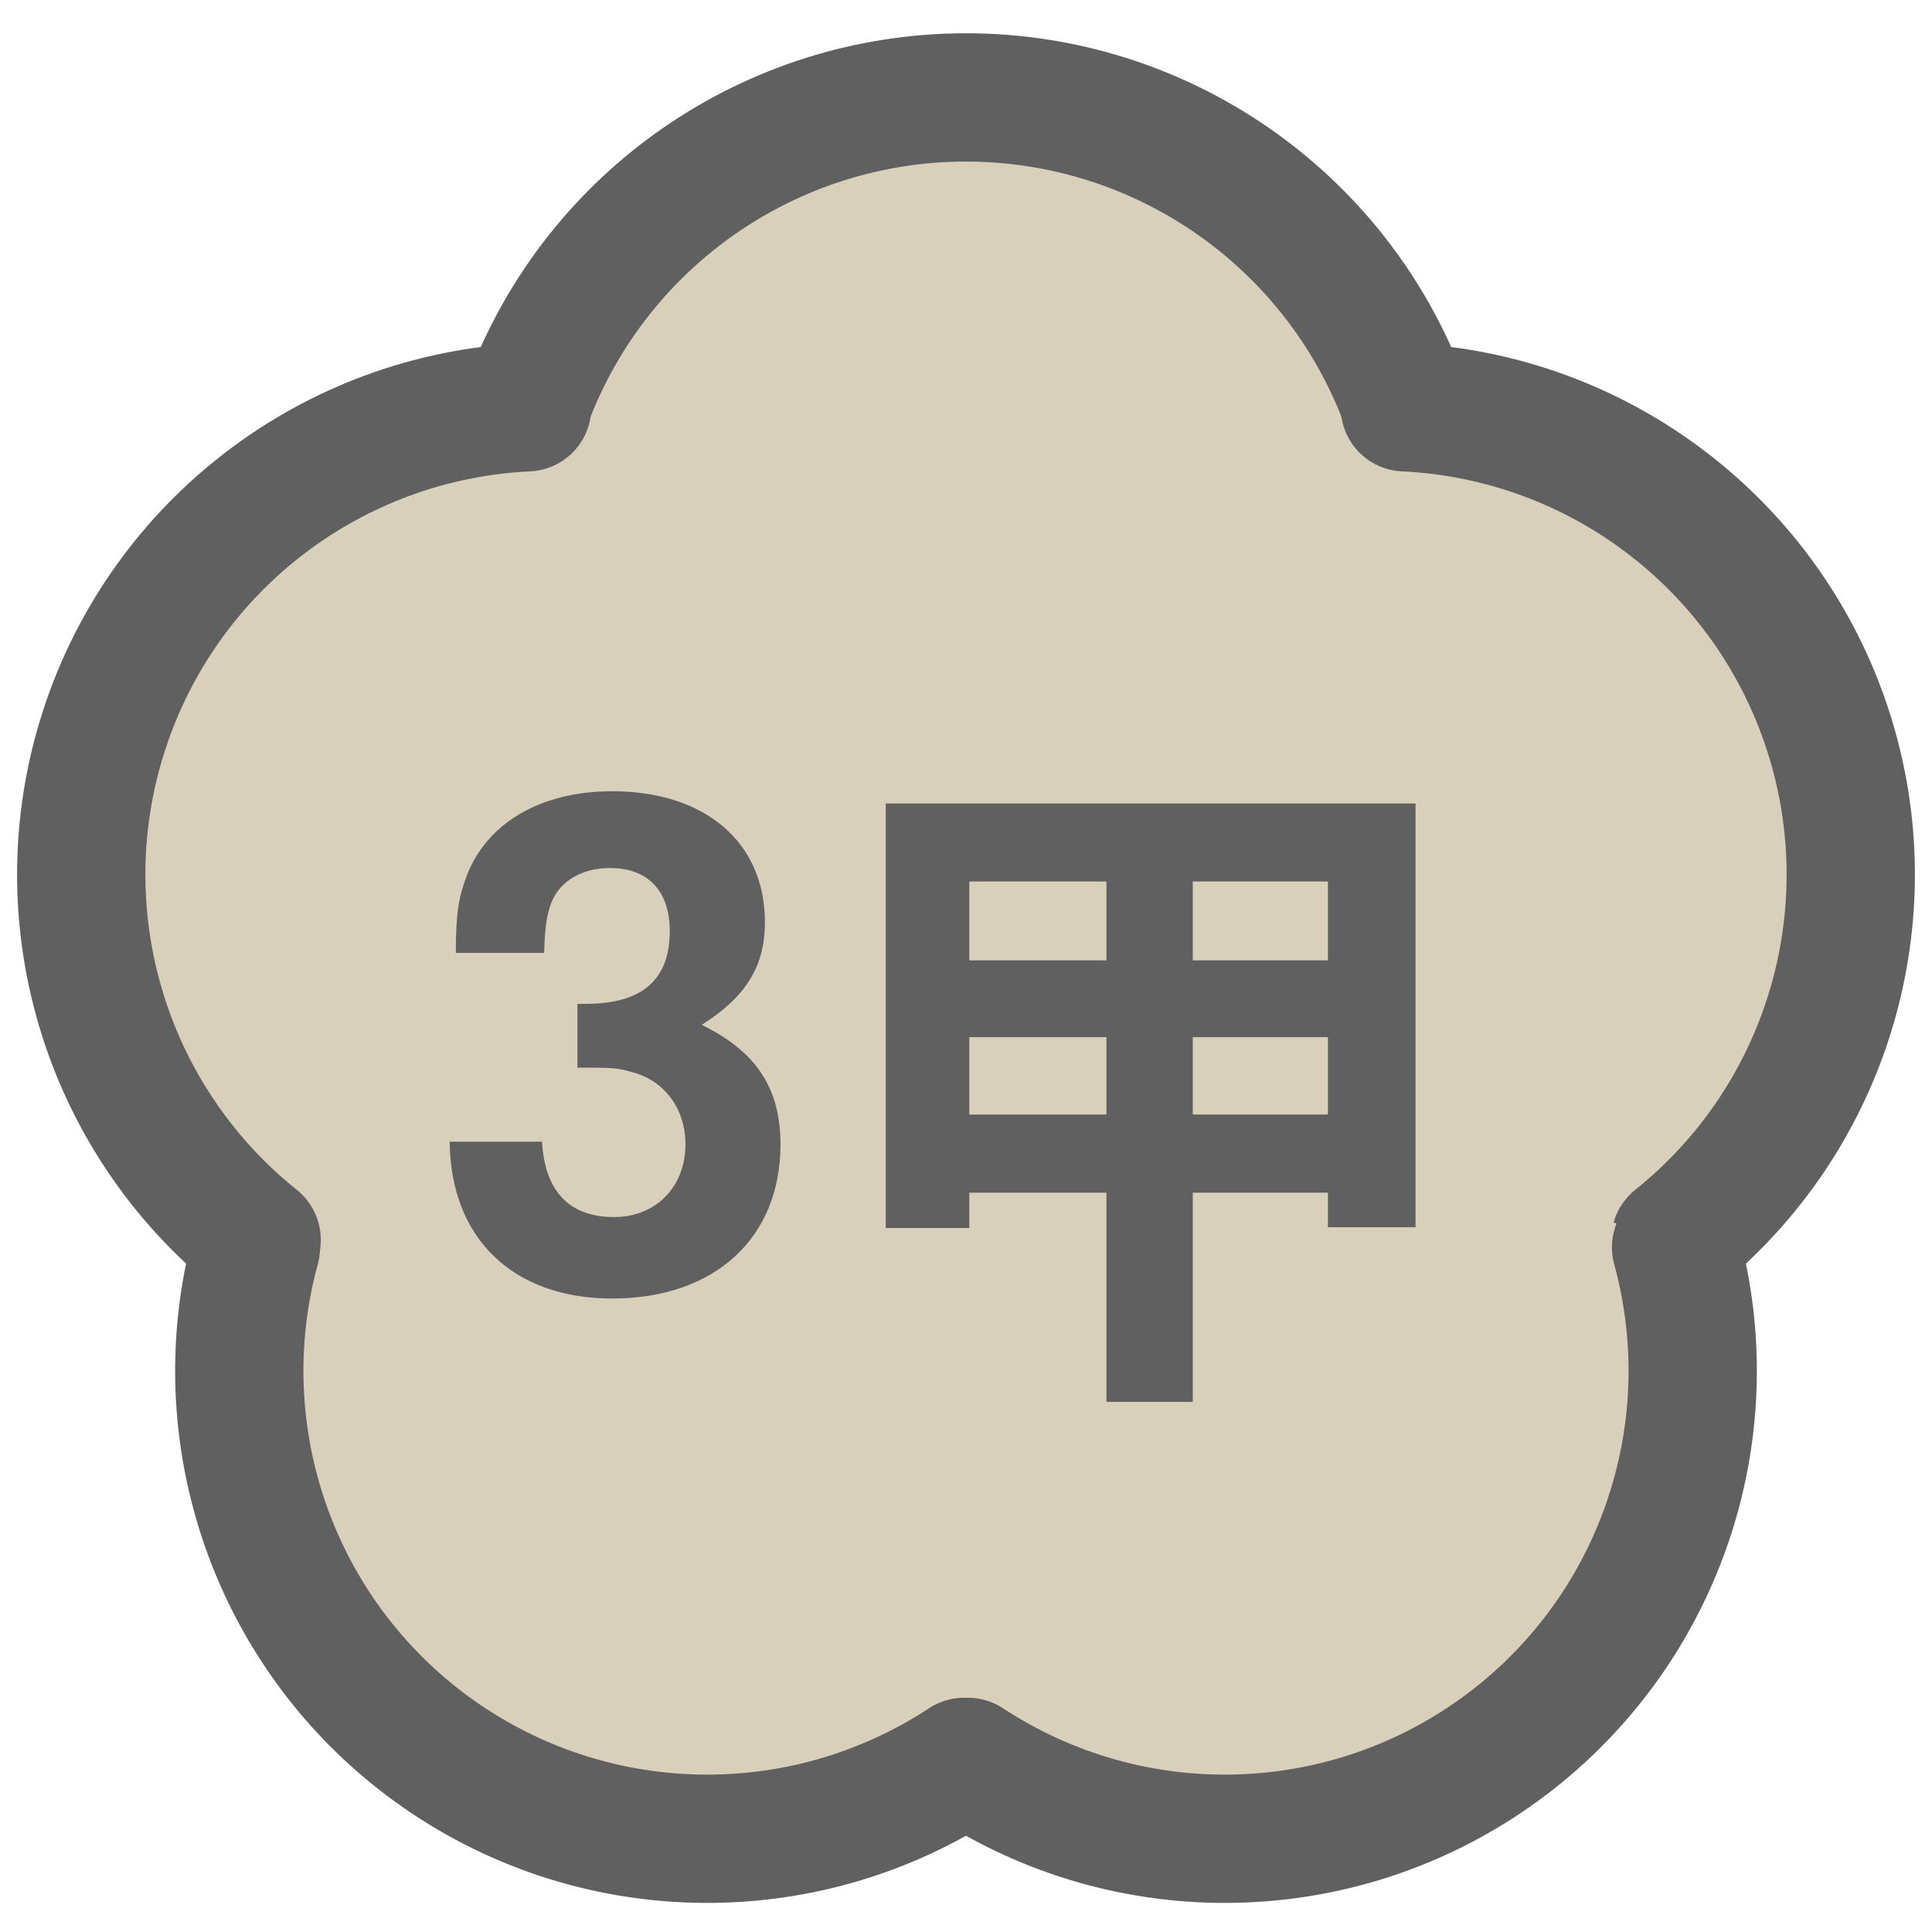
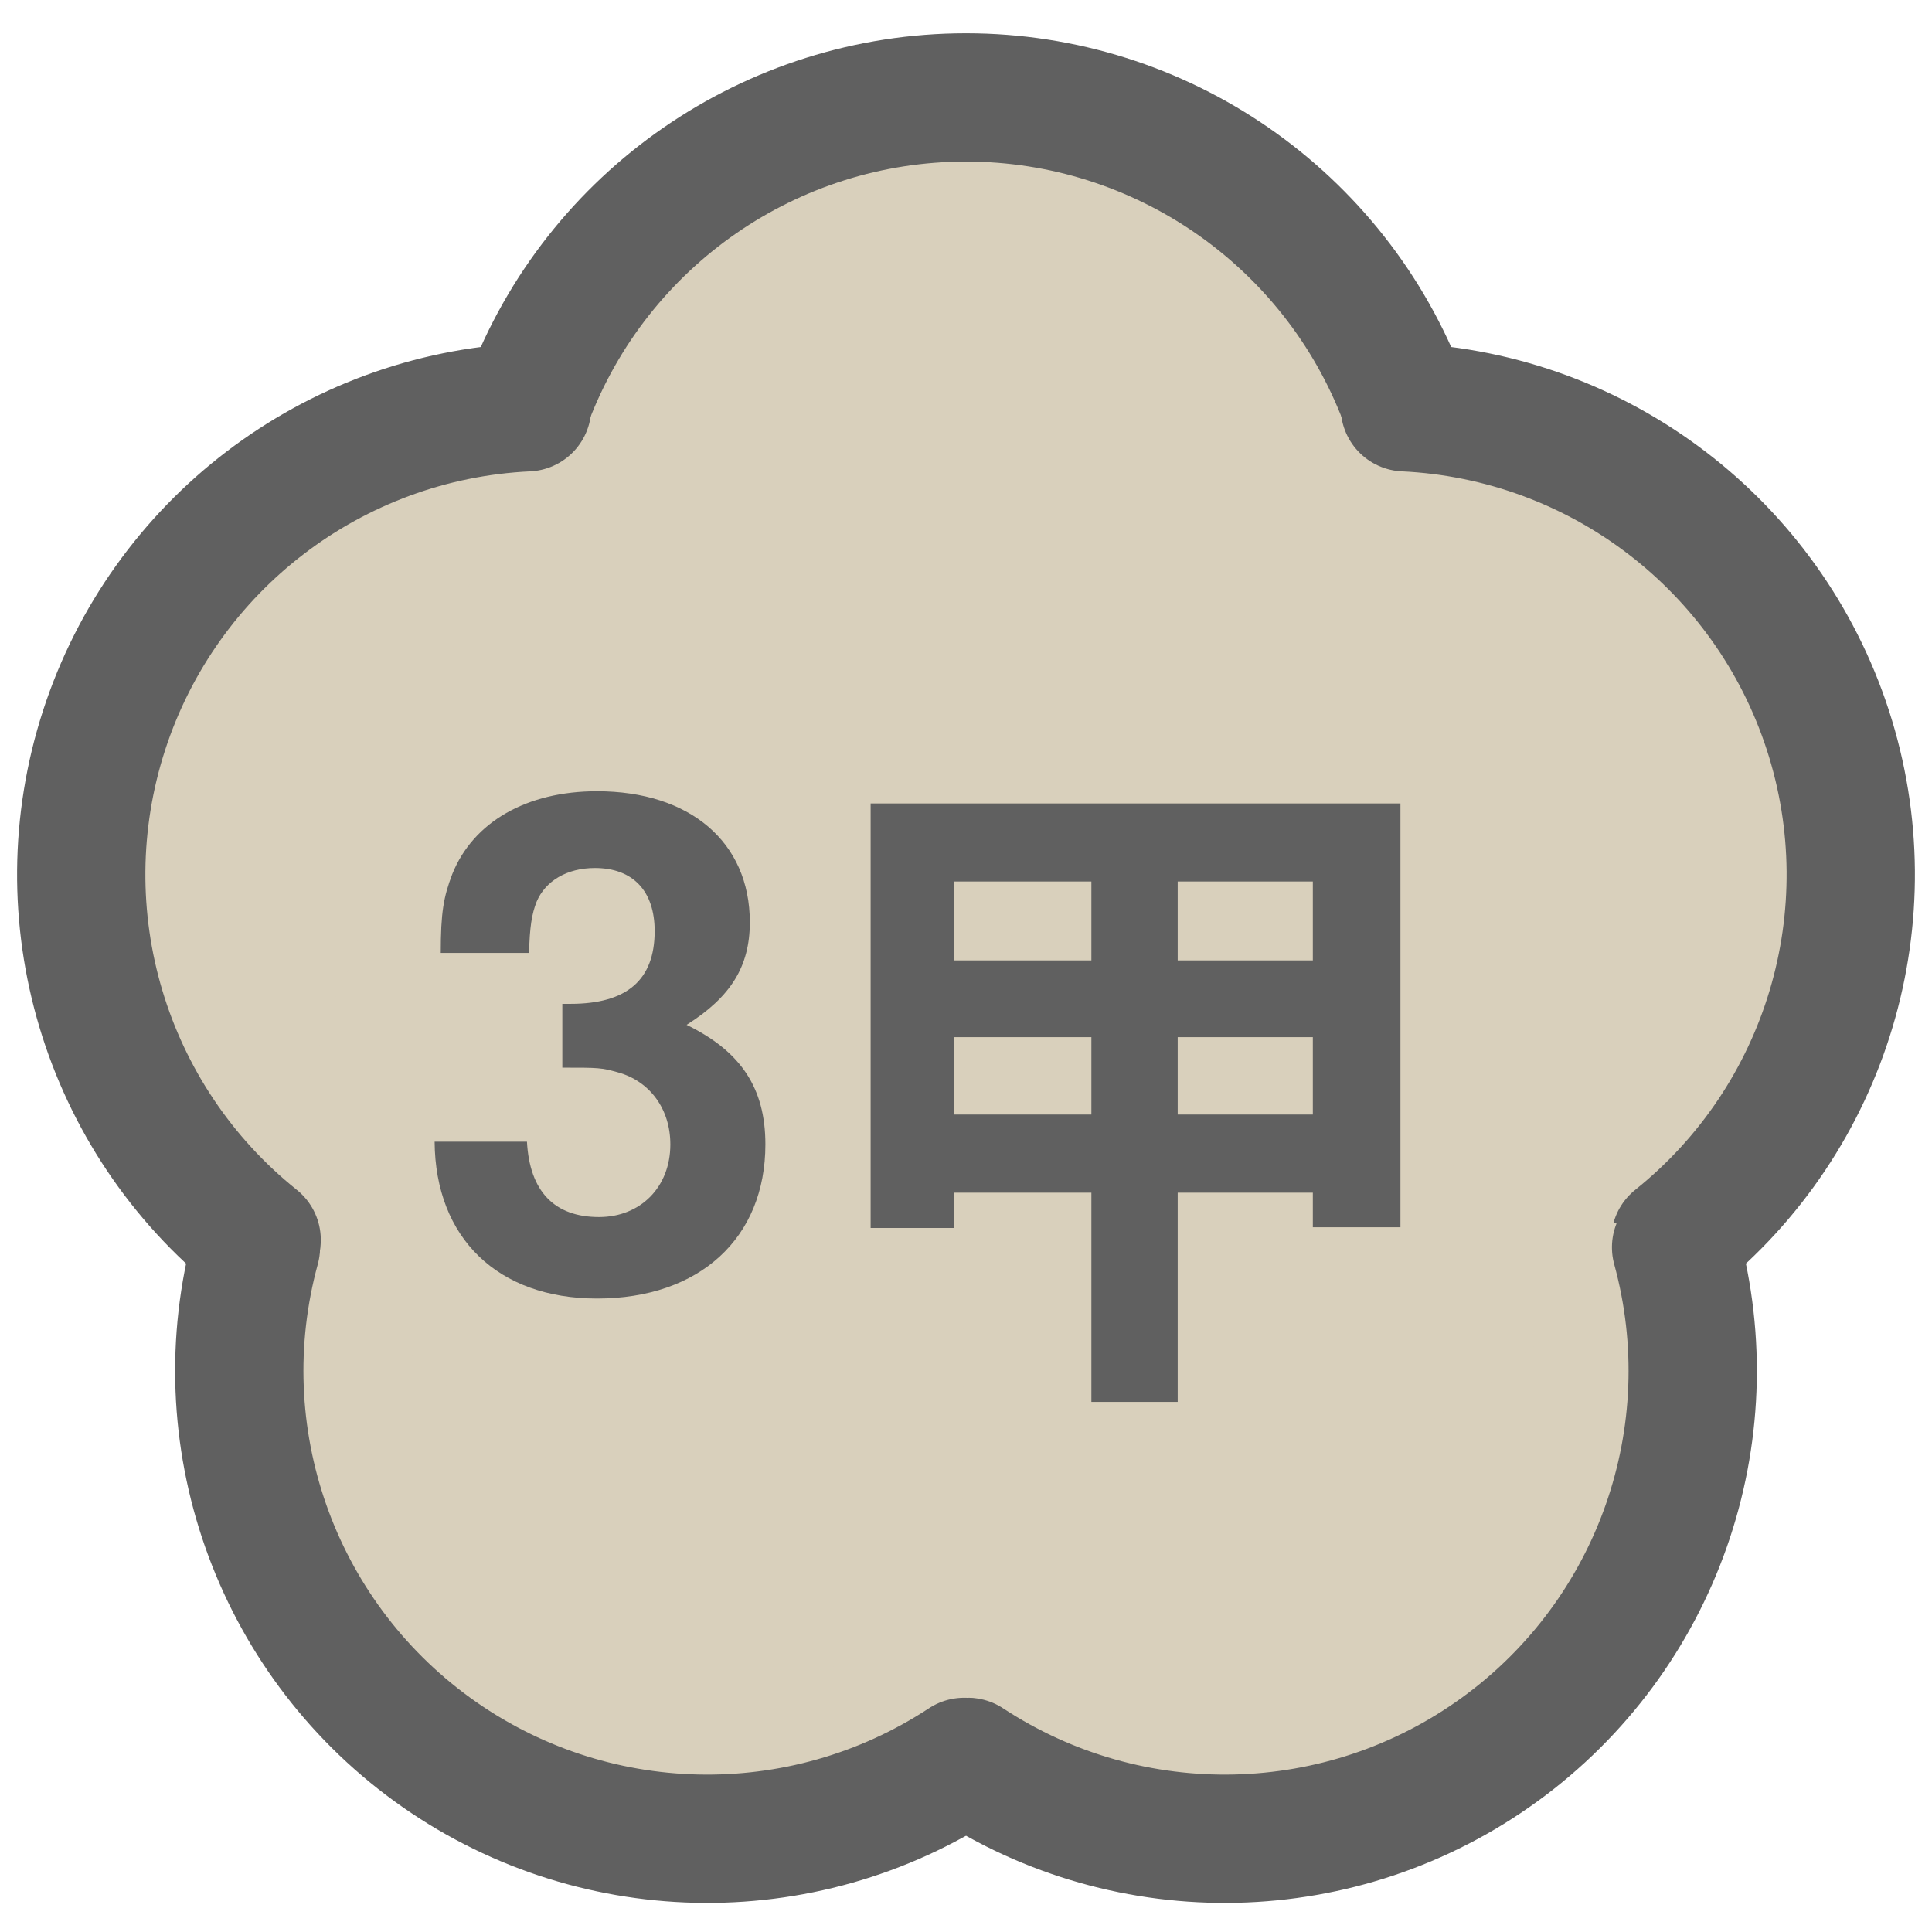
<svg xmlns="http://www.w3.org/2000/svg" xmlns:xlink="http://www.w3.org/1999/xlink" version="1.1" width="256" height="256">
  <defs>
-     <text id="ref" x="127" y="170" fill="#606060" text-anchor="middle" font-family="Helvetica" font-size="90" font-weight="bold">3甲</text>
+     <text id="ref" x="125" y="170" fill="#606060" text-anchor="middle" font-family="Helvetica" font-size="90" font-weight="bold">3甲</text>
    <g id="pie">
      <path fill="#d9d0bc" stroke="#d9d0bc" stroke-width="1" d="M -62 0 L 19 58 L 19 -58 Z" />
      <path fill="#d9d0bc" stroke="#606060" stroke-width="17" stroke-linecap="round" d="M 19 58 A 62 62 0 0 0 19 -58" />
    </g>
  </defs>
  <use xlink:href="#pie" transform="translate(128, 72) rotate(-90)" />
  <use xlink:href="#pie" transform="translate(186, 115) rotate(-18)" />
  <use xlink:href="#pie" transform="translate(164, 184) rotate(54)" />
  <use xlink:href="#pie" transform="translate(92, 184) rotate(126)" />
  <use xlink:href="#pie" transform="translate(70, 115) rotate(198)" />
  <use xlink:href="#ref" />
</svg>
